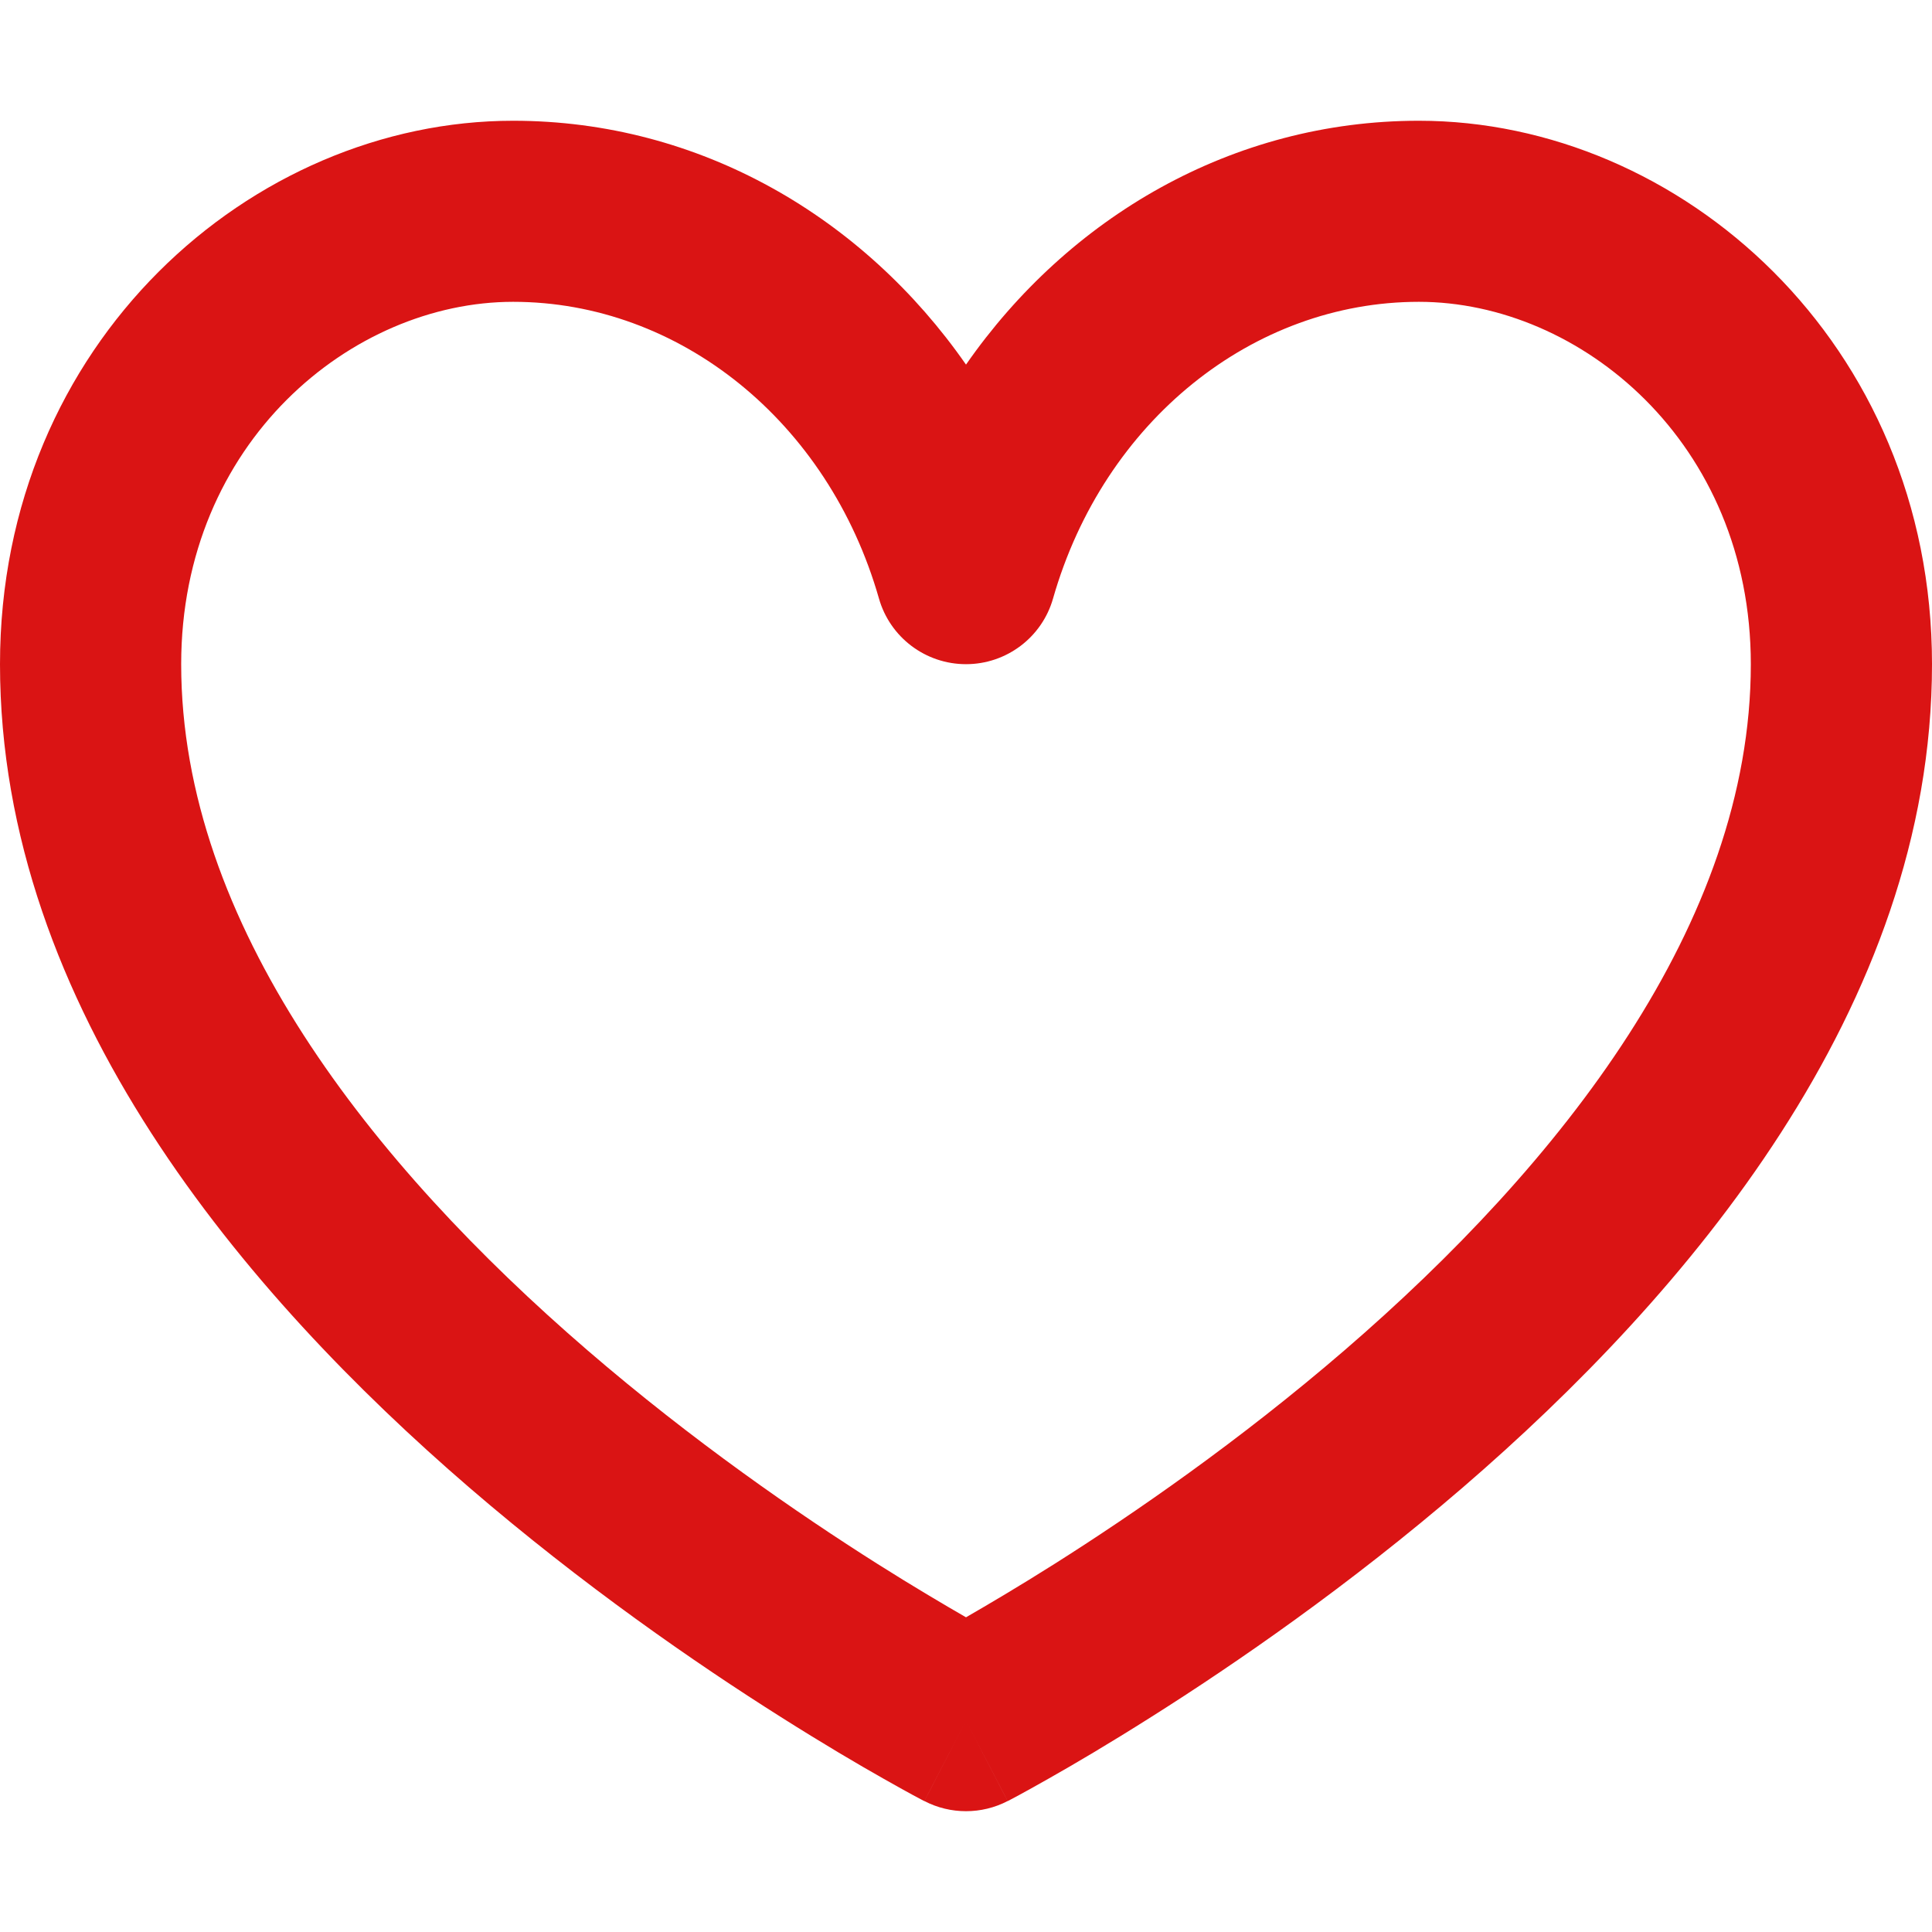
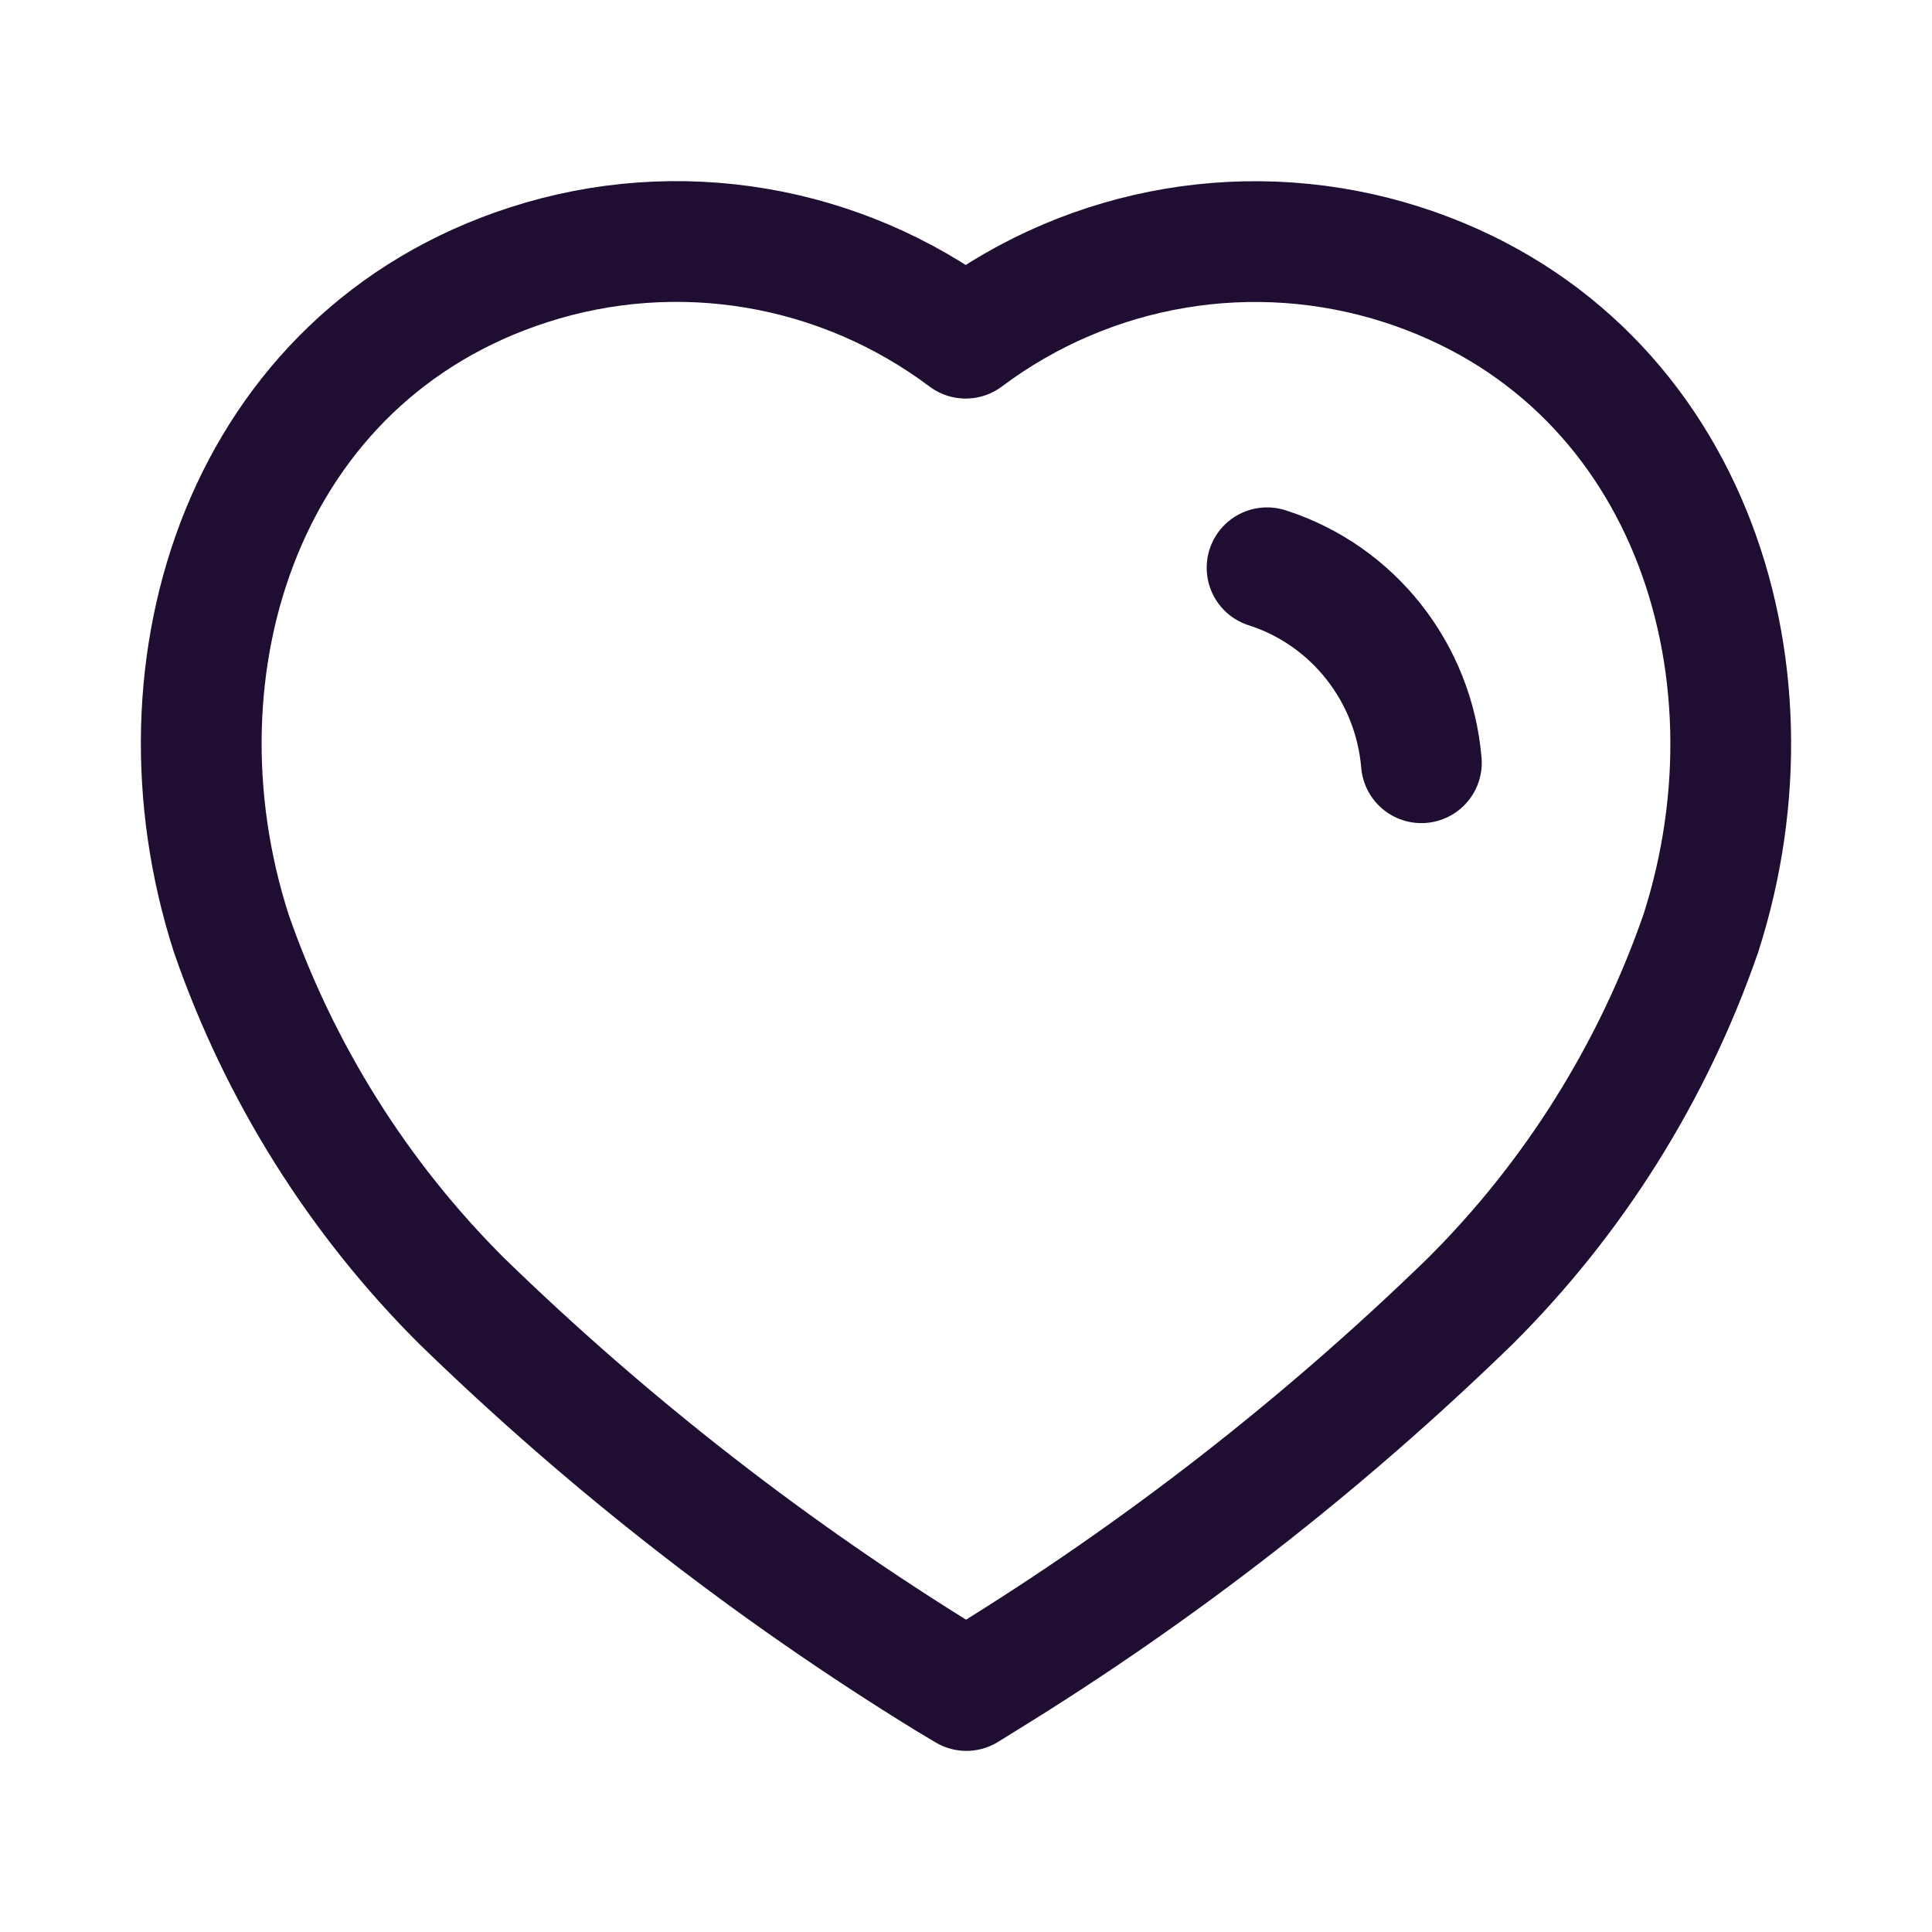
- <svg xmlns="http://www.w3.org/2000/svg" width="18" height="18" viewBox="0 0 18 18" fill="none">
-   <path fill-rule="evenodd" clip-rule="evenodd" d="M4.781 2.812C3.278 2.812 1.688 4.122 1.688 6.188C1.688 8.606 3.465 10.849 5.473 12.58C6.452 13.424 7.436 14.103 8.176 14.571C8.51 14.782 8.792 14.948 9 15.068C9.208 14.948 9.49 14.782 9.824 14.571C10.564 14.103 11.548 13.424 12.527 12.58C14.534 10.849 16.312 8.606 16.312 6.188C16.312 4.122 14.722 2.812 13.219 2.812C11.674 2.812 10.284 3.922 9.811 5.576C9.708 5.938 9.377 6.188 9 6.188C8.623 6.188 8.292 5.938 8.189 5.576C7.716 3.922 6.326 2.812 4.781 2.812ZM9 16.031C8.612 16.781 8.612 16.781 8.612 16.78L8.609 16.779L8.603 16.776L8.582 16.765C8.565 16.756 8.54 16.742 8.507 16.725C8.443 16.69 8.35 16.639 8.234 16.573C8 16.441 7.67 16.247 7.275 15.997C6.486 15.499 5.431 14.771 4.371 13.858C2.3 12.073 0 9.394 0 6.188C0 3.19 2.347 1.125 4.781 1.125C6.522 1.125 8.047 2.027 9 3.397C9.953 2.027 11.478 1.125 13.219 1.125C15.653 1.125 18 3.19 18 6.188C18 9.394 15.7 12.073 13.629 13.858C12.569 14.771 11.514 15.499 10.725 15.997C10.33 16.247 10 16.441 9.766 16.573C9.65 16.639 9.557 16.69 9.493 16.725C9.46 16.742 9.435 16.756 9.418 16.765L9.397 16.776L9.391 16.779L9.388 16.78C9.388 16.781 9.388 16.781 9 16.031ZM9 16.031L9.388 16.78C9.145 16.906 8.855 16.906 8.612 16.78L9 16.031Z" fill="#DA1414" />
+ <svg xmlns="http://www.w3.org/2000/svg" width="24" height="24" viewBox="0 0 24 24" fill="none">
+   <path fill-rule="evenodd" clip-rule="evenodd" d="M11.761 20.854C9.59 19.518 7.571 17.946 5.739 16.165C4.451 14.883 3.471 13.32 2.873 11.595C1.797 8.25 3.054 4.421 6.571 3.288C8.42 2.692 10.438 3.033 11.996 4.201C13.554 3.034 15.572 2.694 17.421 3.288C20.938 4.421 22.204 8.25 21.128 11.595C20.53 13.32 19.55 14.883 18.262 16.165C16.43 17.946 14.411 19.518 12.24 20.854L12.005 21L11.761 20.854Z" stroke="#200E32" stroke-width="1.5" stroke-linecap="round" stroke-linejoin="round" />
+   <path d="M15.74 7.053C16.805 7.393 17.562 8.35 17.657 9.475" stroke="#200E32" stroke-width="1.5" stroke-linecap="round" stroke-linejoin="round" />
</svg>
